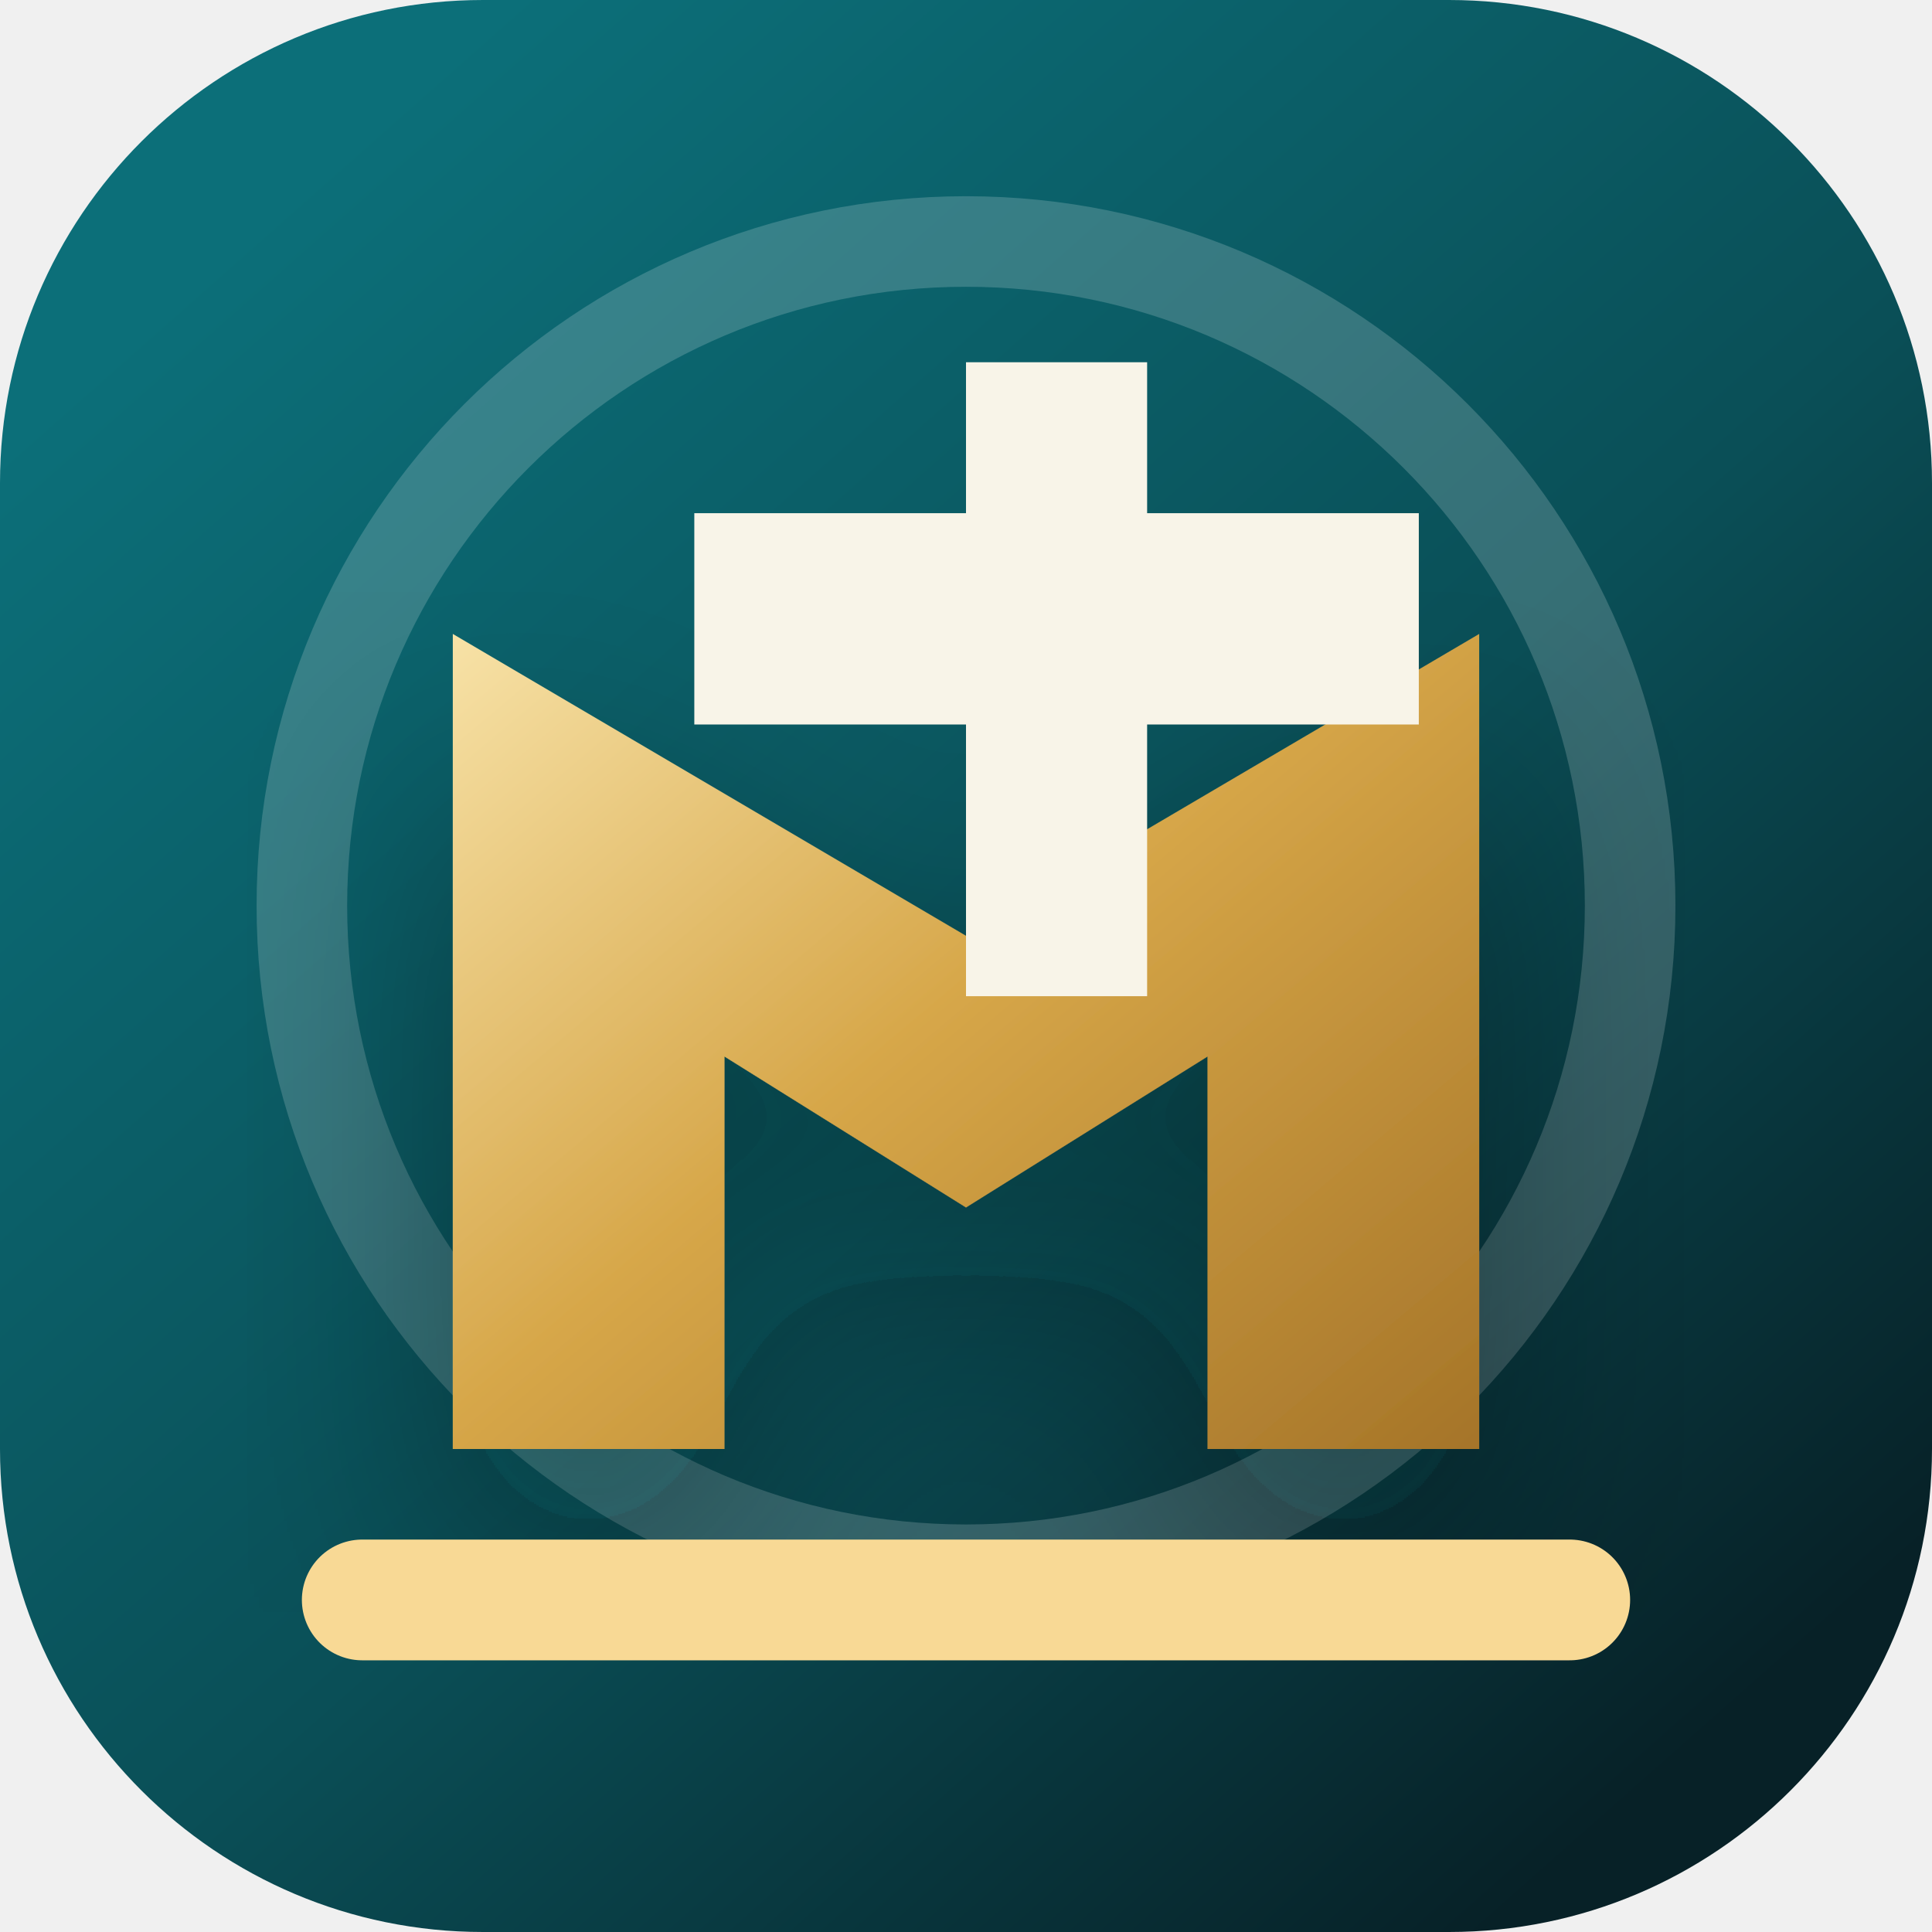
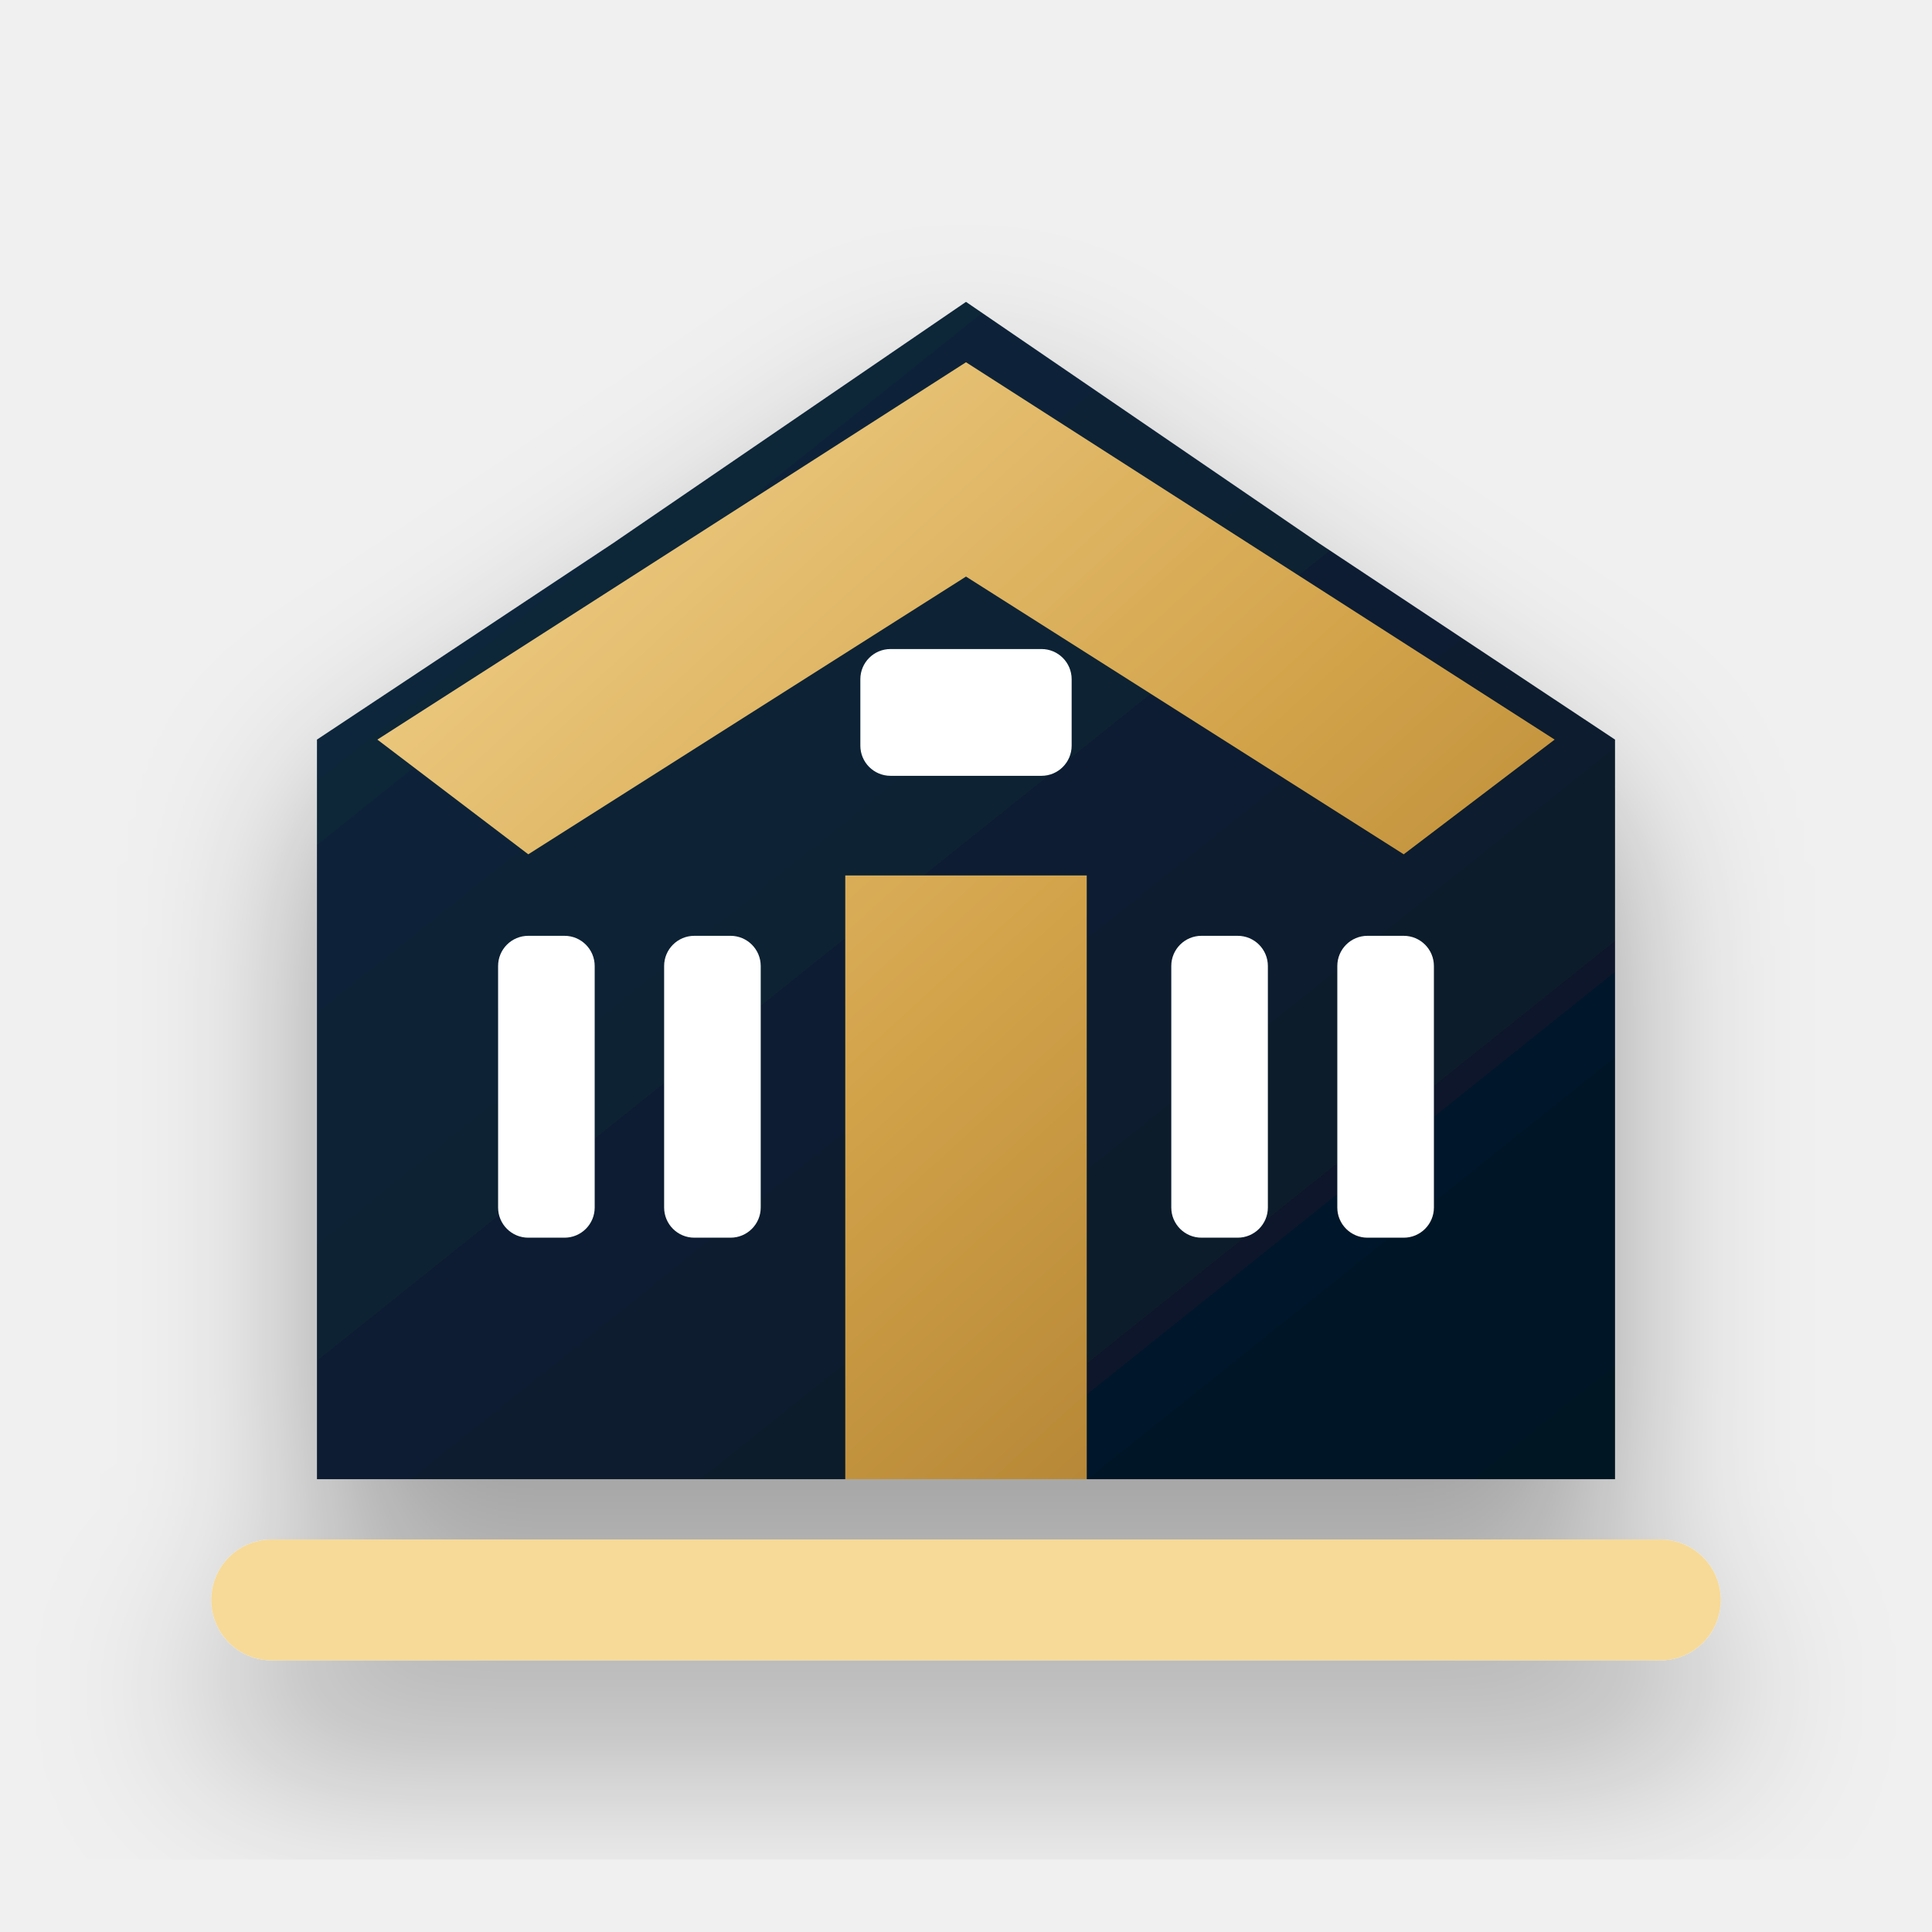
- <svg xmlns="http://www.w3.org/2000/svg" viewBox="0 0 64 64" role="img" aria-label="Real-Sales Medipark favicon">
+ <svg xmlns="http://www.w3.org/2000/svg" viewBox="0 0 64 64" role="img" aria-label="Premium real estate favicon">
  <defs>
-     <linearGradient id="bg" x1="10" y1="6" x2="56" y2="58" gradientUnits="userSpaceOnUse">
-       <stop stop-color="#0c6f79" />
-       <stop offset=".55" stop-color="#0a4f57" />
-       <stop offset="1" stop-color="#072127" />
+     <linearGradient id="navy" x1="12" y1="8" x2="52" y2="58" gradientUnits="userSpaceOnUse">
+       <stop stop-color="#0a2a40" />
+       <stop offset="1" stop-color="#051220" />
    </linearGradient>
-     <linearGradient id="gold" x1="16" y1="14" x2="48" y2="52" gradientUnits="userSpaceOnUse">
-       <stop stop-color="#fff0bd" />
-       <stop offset=".5" stop-color="#d6a648" />
-       <stop offset="1" stop-color="#a06f25" />
+     <linearGradient id="gold" x1="12" y1="10" x2="52" y2="54" gradientUnits="userSpaceOnUse">
+       <stop stop-color="#f7da97" />
+       <stop offset=".52" stop-color="#d2a249" />
+       <stop offset="1" stop-color="#9b6d24" />
    </linearGradient>
    <filter id="shadow" x="-20%" y="-20%" width="140%" height="140%">
-       <feDropShadow dx="0" dy="4" stdDeviation="4" flood-color="#031417" flood-opacity=".35" />
+       <feDropShadow dx="0" dy="3" stdDeviation="3" flood-color="#000" flood-opacity=".34" />
    </filter>
  </defs>
-   <rect width="64" height="64" rx="16" fill="url(#bg)" />
-   <circle cx="32" cy="30" r="22" fill="none" stroke="#fff" stroke-opacity=".18" stroke-width="3" />
-   <path d="M15 48V21l17 10 17-10v27h-9V35l-8 5-8-5v13h-9Z" fill="url(#gold)" filter="url(#shadow)" />
-   <path d="M47 17h-9v-5h-6v5h-9v7h9v9h6v-9h9v-7Z" fill="#f8f4e8" />
-   <path d="M12 53h40" stroke="#f8d995" stroke-width="4" stroke-linecap="round" />
+   <g filter="url(#shadow)">
+     <path d="M10.5 49V24.5L20.3 18 32 10l11.7 8 9.8 6.5V49H10.5Z" fill="url(#navy)" />
+     <path d="M12.5 24.5 32 12l19.5 12.5-5 3.8L32 19.1 17.5 28.3l-5-3.8Z" fill="url(#gold)" />
+     <path d="M28 29h8v20h-8V29Z" fill="url(#gold)" />
+     <rect x="16.5" y="31" width="3.2" height="10" rx="1" fill="#fff" />
+     <rect x="22" y="31" width="3.2" height="10" rx="1" fill="#fff" />
+     <rect x="38.8" y="31" width="3.2" height="10" rx="1" fill="#fff" />
+     <rect x="44.3" y="31" width="3.2" height="10" rx="1" fill="#fff" />
+     <rect x="28.5" y="21.5" width="7" height="4.2" rx="1" fill="#fff" />
+     <path d="M9 53h46" stroke="#f7da97" stroke-width="4" stroke-linecap="round" />
+   </g>
</svg>
